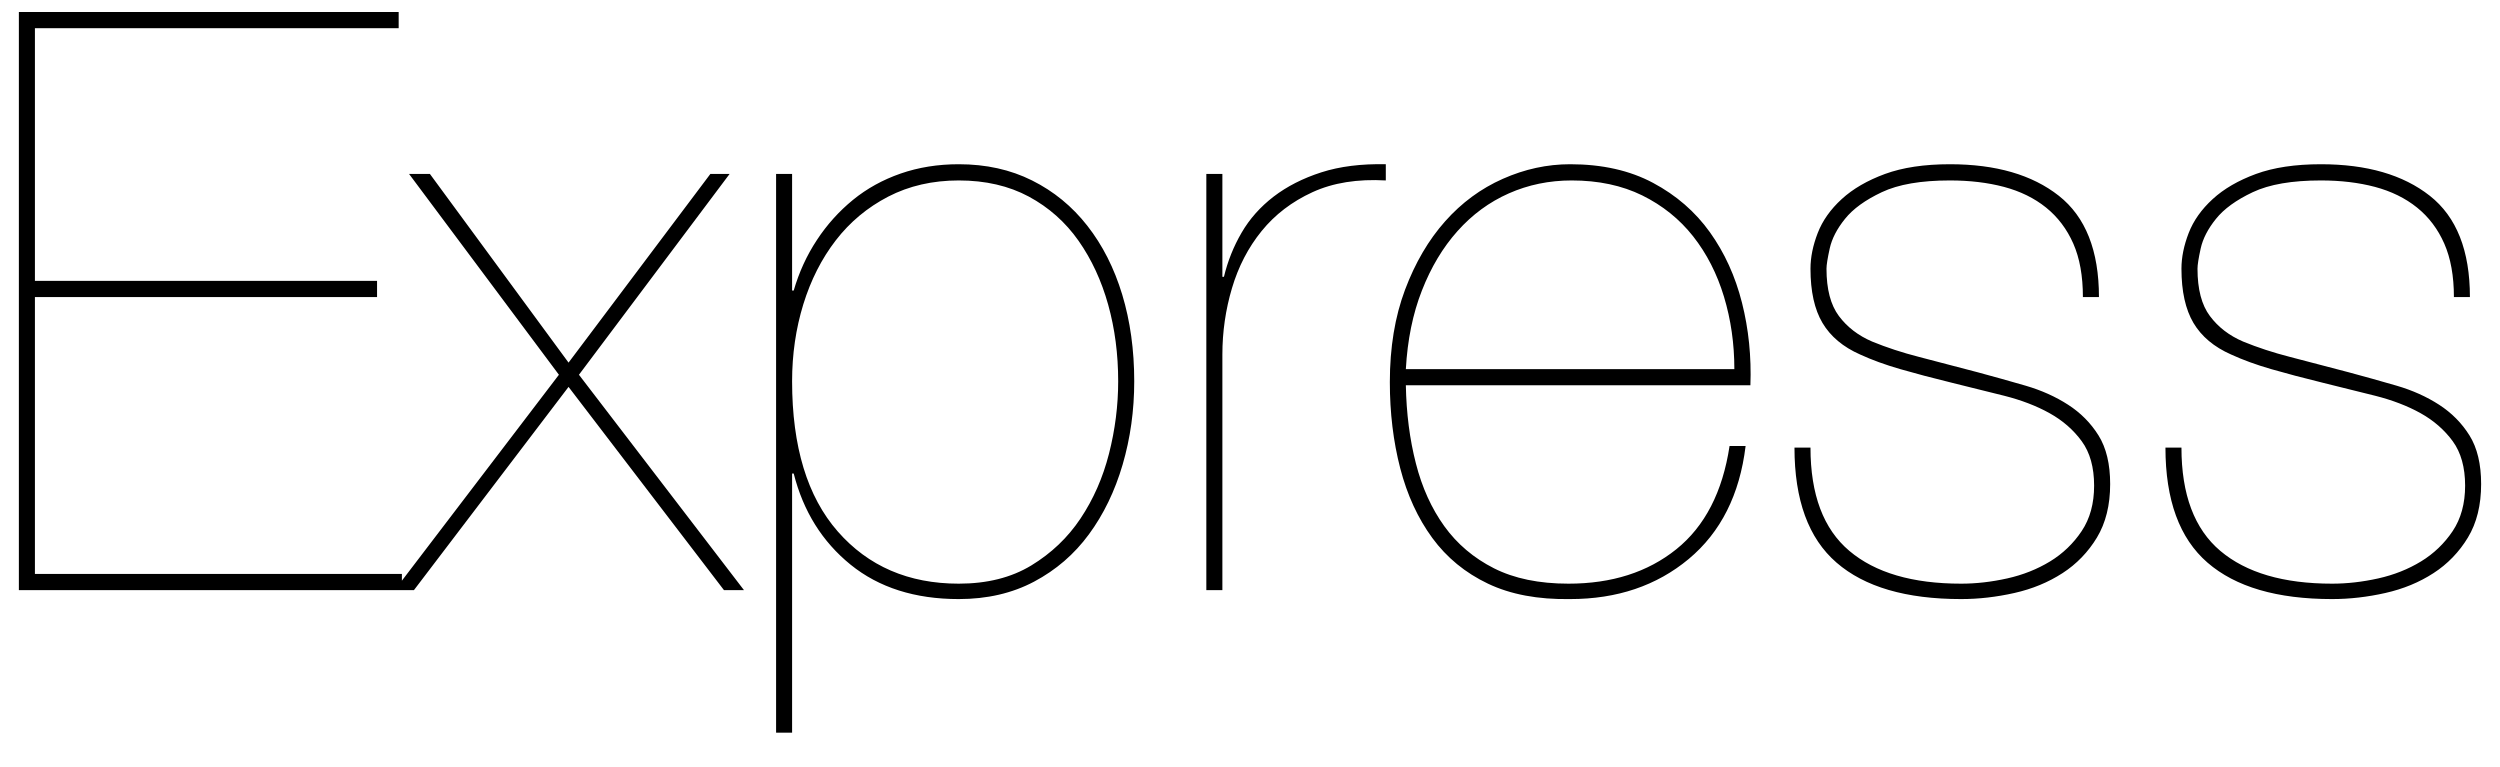
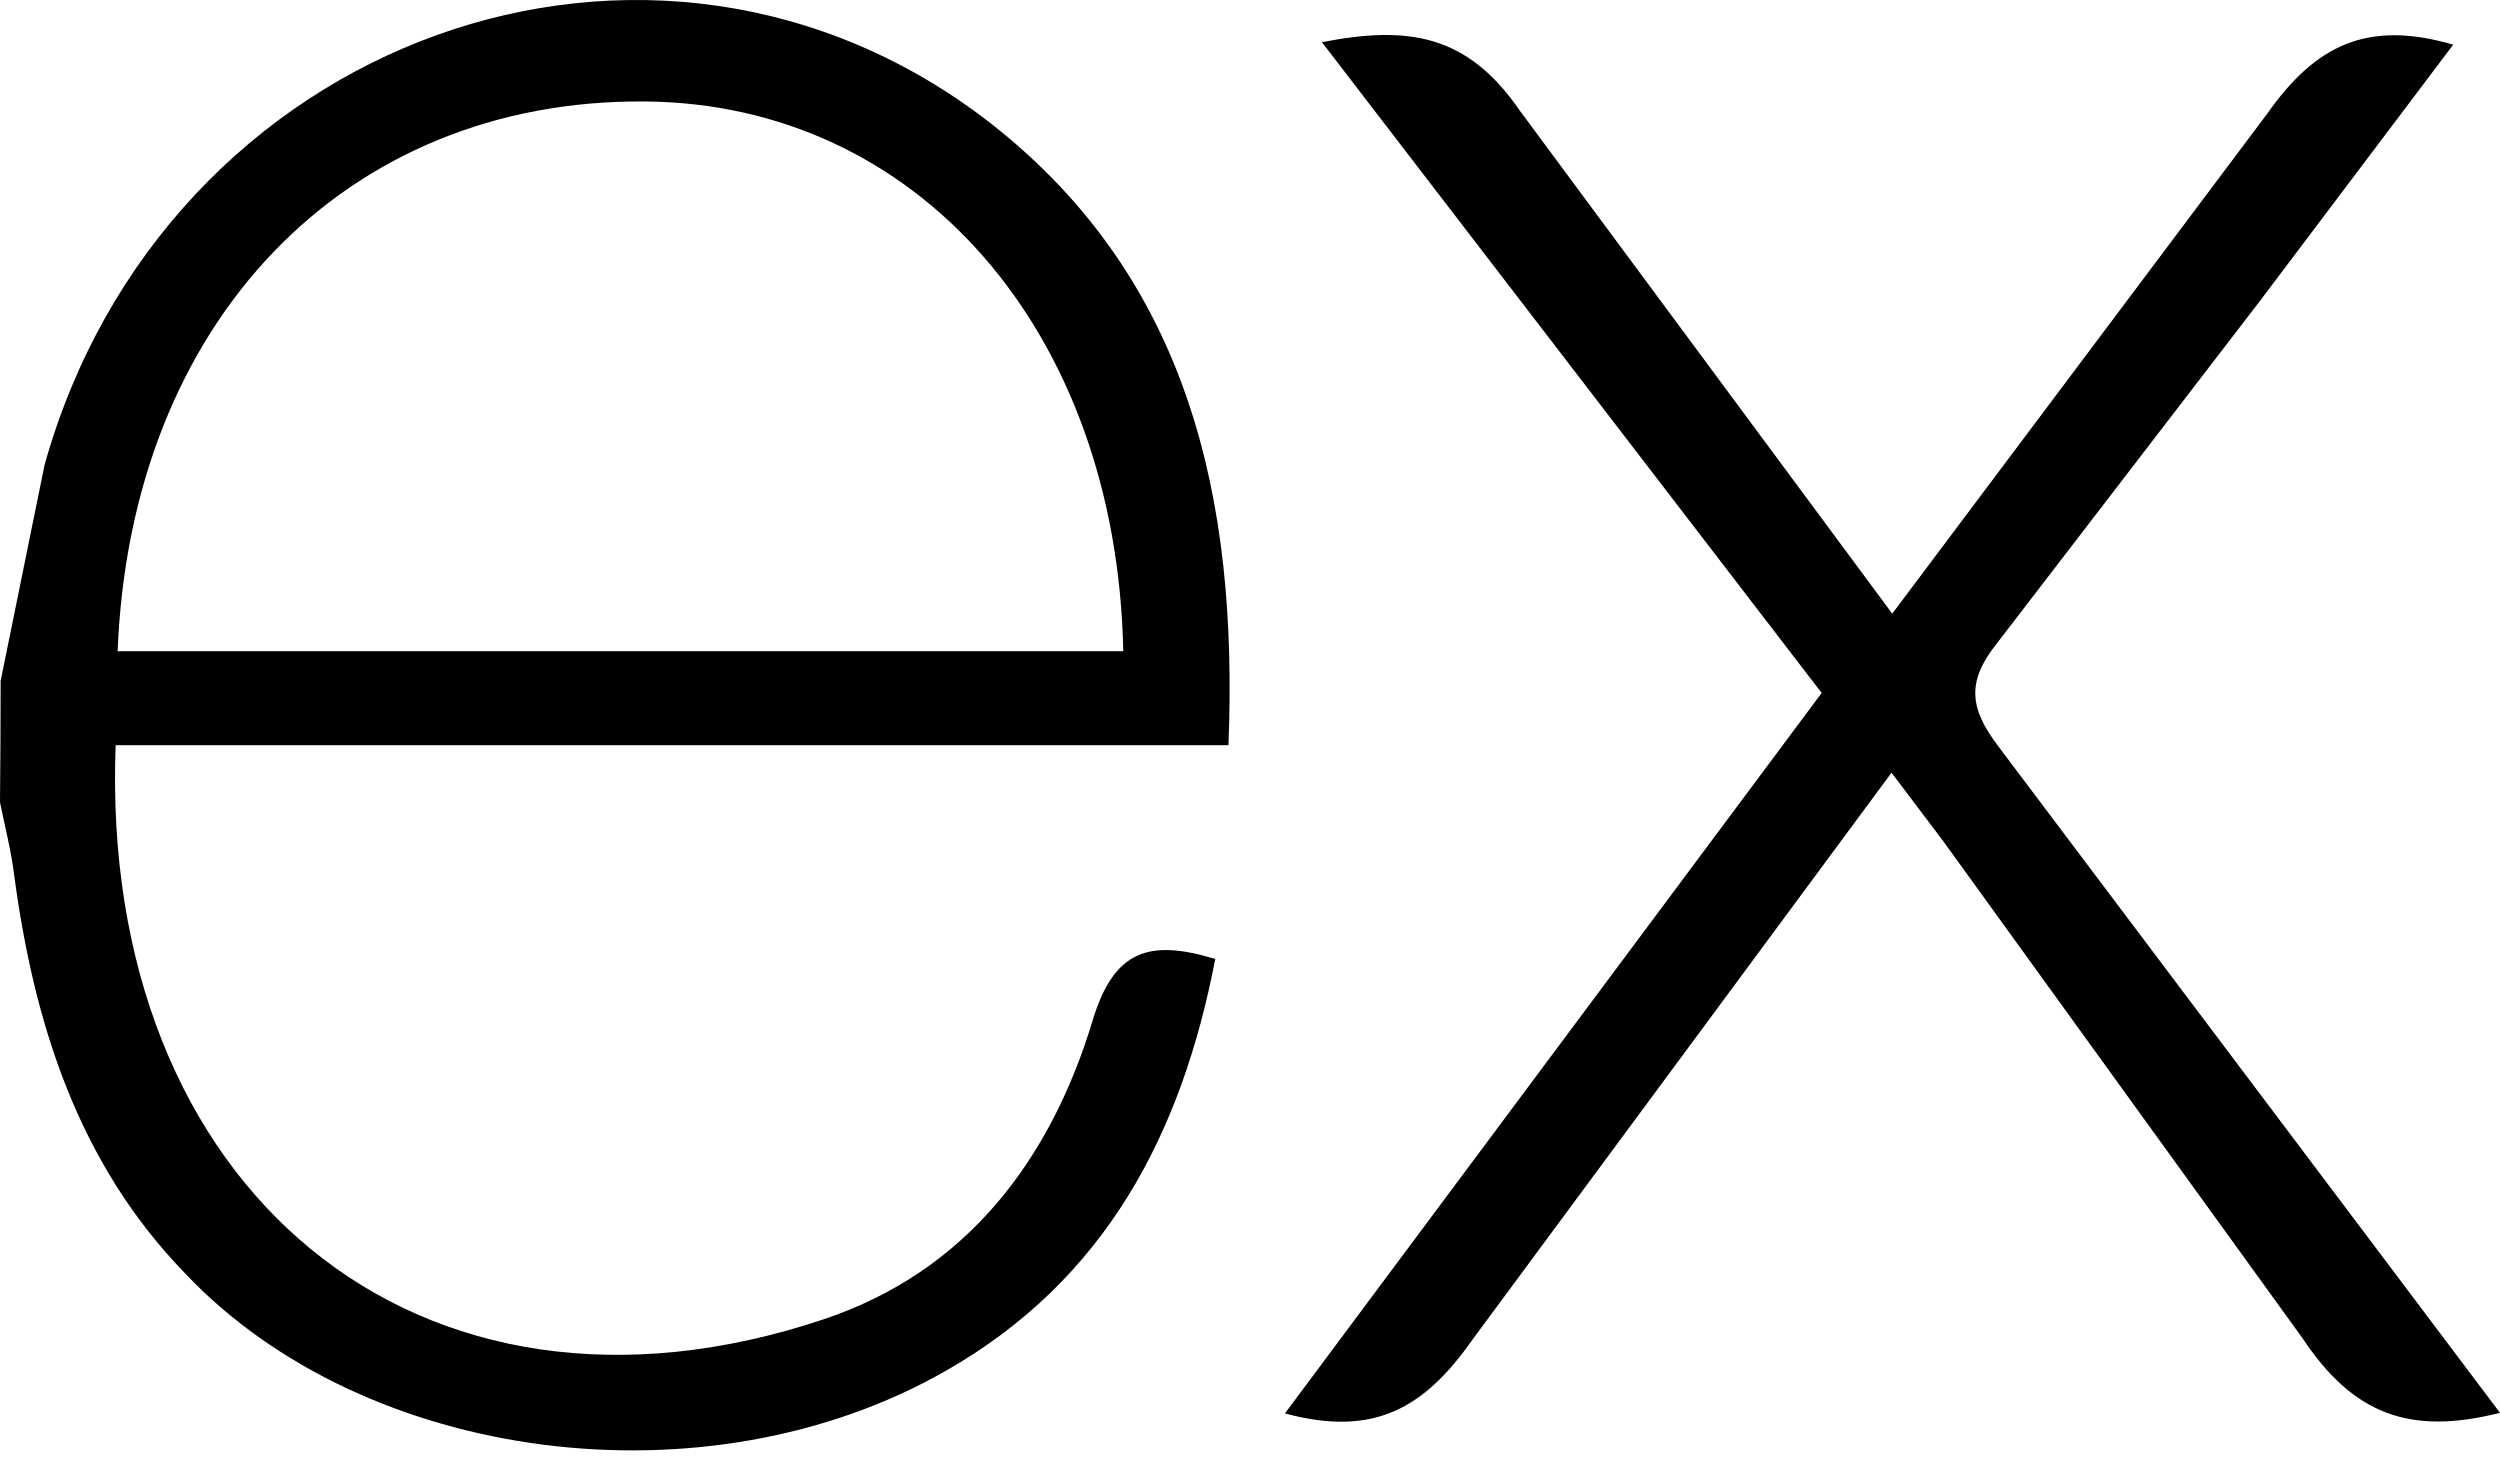
- <svg xmlns="http://www.w3.org/2000/svg" width="62" height="19" viewBox="0 0 62 19" fill="none">
-   <path d="M0.866 14.234V7.367H9.351V6.965H0.866V0.699H9.887V0.298H0.468V14.636H9.967V14.234H0.866ZM17.617 4.314L14.1 8.993L10.662 4.314H10.145L13.861 9.294L9.788 14.636H10.265L14.1 9.595L17.955 14.636H18.451L14.358 9.294L18.094 4.314H17.617L17.617 4.314ZM19.644 18.17V11.744H19.684C19.922 12.681 20.392 13.434 21.095 14.004C21.797 14.572 22.691 14.857 23.777 14.857C24.479 14.857 25.102 14.713 25.645 14.425C26.188 14.137 26.642 13.746 27.006 13.25C27.37 12.755 27.649 12.179 27.841 11.523C28.033 10.867 28.129 10.178 28.129 9.455C28.129 8.679 28.029 7.962 27.831 7.306C27.632 6.65 27.344 6.081 26.966 5.599C26.589 5.117 26.132 4.743 25.595 4.475C25.059 4.207 24.453 4.073 23.777 4.073C23.26 4.073 22.78 4.15 22.336 4.304C21.893 4.458 21.499 4.676 21.154 4.957C20.808 5.24 20.506 5.575 20.26 5.951C20.008 6.332 19.816 6.751 19.684 7.206H19.644V4.314H19.247V18.17H19.644ZM23.777 14.475C22.532 14.475 21.532 14.043 20.776 13.18C20.021 12.317 19.644 11.075 19.644 9.455C19.644 8.785 19.737 8.15 19.922 7.547C20.108 6.945 20.376 6.416 20.727 5.961C21.078 5.506 21.512 5.144 22.028 4.876C22.545 4.609 23.128 4.475 23.777 4.475C24.439 4.475 25.019 4.609 25.516 4.876C26.012 5.144 26.423 5.509 26.748 5.971C27.072 6.433 27.317 6.962 27.483 7.557C27.649 8.153 27.731 8.785 27.731 9.455C27.731 10.057 27.655 10.656 27.503 11.252C27.351 11.848 27.115 12.383 26.797 12.859C26.48 13.334 26.072 13.722 25.575 14.024C25.078 14.325 24.479 14.475 23.777 14.475ZM30.315 14.636V8.792C30.315 8.23 30.394 7.681 30.553 7.146C30.712 6.61 30.957 6.138 31.288 5.73C31.619 5.322 32.04 5 32.55 4.766C33.06 4.532 33.666 4.435 34.368 4.475V4.073C33.759 4.06 33.226 4.127 32.769 4.274C32.312 4.421 31.918 4.622 31.586 4.876C31.255 5.131 30.99 5.429 30.792 5.77C30.593 6.111 30.446 6.48 30.354 6.864H30.315V4.314H29.917V14.636L30.315 14.636ZM34.865 9.555H43.41C43.436 8.846 43.367 8.163 43.201 7.507C43.035 6.851 42.77 6.269 42.406 5.76C42.042 5.251 41.572 4.843 40.995 4.535C40.419 4.227 39.733 4.073 38.939 4.073C38.369 4.073 37.813 4.194 37.27 4.435C36.726 4.676 36.249 5.027 35.839 5.489C35.428 5.951 35.097 6.516 34.845 7.186C34.594 7.855 34.468 8.618 34.468 9.475C34.468 10.238 34.554 10.951 34.726 11.614C34.898 12.276 35.163 12.852 35.521 13.341C35.879 13.829 36.339 14.207 36.902 14.475C37.465 14.743 38.144 14.87 38.939 14.857C40.104 14.857 41.085 14.525 41.88 13.863C42.675 13.2 43.145 12.266 43.291 11.061H42.893C42.721 12.199 42.28 13.053 41.572 13.622C40.863 14.191 39.972 14.475 38.899 14.475C38.17 14.475 37.554 14.348 37.051 14.094C36.548 13.839 36.137 13.491 35.819 13.05C35.501 12.608 35.266 12.089 35.114 11.493C34.961 10.898 34.878 10.251 34.865 9.555ZM43.012 9.154H34.865C34.905 8.431 35.037 7.781 35.263 7.206C35.488 6.63 35.782 6.138 36.147 5.73C36.511 5.322 36.935 5.01 37.419 4.796C37.902 4.582 38.422 4.475 38.978 4.475C39.641 4.475 40.224 4.599 40.727 4.846C41.23 5.094 41.651 5.432 41.989 5.86C42.327 6.289 42.582 6.788 42.754 7.356C42.926 7.925 43.012 8.525 43.012 9.154ZM51.656 7.367H52.054C52.054 6.215 51.722 5.378 51.06 4.856C50.398 4.334 49.497 4.073 48.358 4.073C47.722 4.073 47.185 4.154 46.748 4.314C46.311 4.475 45.953 4.682 45.675 4.937C45.397 5.191 45.198 5.472 45.079 5.78C44.96 6.088 44.9 6.383 44.9 6.664C44.9 7.226 44.999 7.674 45.198 8.009C45.397 8.344 45.708 8.605 46.132 8.792C46.423 8.926 46.755 9.047 47.126 9.154C47.496 9.261 47.927 9.375 48.417 9.495C48.854 9.602 49.285 9.709 49.709 9.816C50.133 9.924 50.507 10.067 50.831 10.248C51.156 10.429 51.421 10.66 51.626 10.941C51.832 11.222 51.934 11.59 51.934 12.045C51.934 12.487 51.832 12.862 51.626 13.17C51.423 13.476 51.155 13.733 50.842 13.923C50.523 14.117 50.169 14.258 49.778 14.345C49.388 14.432 49.007 14.475 48.636 14.475C47.43 14.475 46.506 14.204 45.864 13.662C45.221 13.12 44.9 12.266 44.9 11.101H44.503C44.503 12.4 44.85 13.351 45.546 13.953C46.241 14.556 47.271 14.857 48.636 14.857C49.073 14.857 49.513 14.806 49.957 14.706C50.401 14.606 50.798 14.442 51.15 14.214C51.498 13.99 51.79 13.687 52.004 13.331C52.222 12.969 52.332 12.527 52.332 12.005C52.332 11.51 52.236 11.108 52.044 10.8C51.852 10.492 51.6 10.238 51.288 10.037C50.977 9.836 50.626 9.679 50.235 9.565C49.842 9.451 49.448 9.34 49.053 9.234C48.567 9.105 48.08 8.978 47.593 8.852C47.175 8.745 46.788 8.618 46.43 8.471C46.086 8.324 45.811 8.113 45.605 7.838C45.4 7.564 45.297 7.172 45.297 6.664C45.297 6.57 45.324 6.403 45.377 6.162C45.43 5.921 45.556 5.676 45.755 5.429C45.953 5.181 46.258 4.96 46.669 4.766C47.079 4.572 47.642 4.475 48.358 4.475C48.848 4.475 49.295 4.528 49.699 4.635C50.103 4.743 50.451 4.913 50.742 5.147C51.033 5.382 51.259 5.68 51.418 6.041C51.577 6.403 51.656 6.844 51.656 7.367ZM60.856 7.367H61.254C61.254 6.215 60.923 5.378 60.26 4.856C59.598 4.334 58.697 4.073 57.558 4.073C56.922 4.073 56.385 4.154 55.948 4.314C55.511 4.475 55.153 4.682 54.875 4.937C54.597 5.191 54.398 5.472 54.279 5.78C54.16 6.088 54.1 6.383 54.1 6.664C54.1 7.226 54.2 7.674 54.398 8.009C54.597 8.344 54.908 8.605 55.332 8.792C55.624 8.926 55.955 9.047 56.326 9.154C56.697 9.261 57.127 9.375 57.617 9.495C58.055 9.602 58.485 9.709 58.909 9.816C59.333 9.924 59.707 10.067 60.032 10.248C60.356 10.429 60.621 10.66 60.827 10.941C61.032 11.222 61.135 11.59 61.135 12.045C61.135 12.487 61.032 12.862 60.827 13.17C60.623 13.476 60.355 13.733 60.042 13.923C59.724 14.117 59.37 14.258 58.979 14.345C58.588 14.432 58.207 14.475 57.836 14.475C56.63 14.475 55.707 14.204 55.064 13.662C54.422 13.12 54.1 12.266 54.1 11.101H53.703C53.703 12.4 54.051 13.351 54.746 13.953C55.442 14.556 56.471 14.857 57.836 14.857C58.273 14.857 58.714 14.806 59.157 14.706C59.601 14.606 59.999 14.442 60.35 14.214C60.698 13.99 60.99 13.687 61.204 13.331C61.423 12.969 61.532 12.527 61.532 12.005C61.532 11.51 61.436 11.108 61.244 10.8C61.052 10.492 60.8 10.238 60.489 10.037C60.178 9.836 59.827 9.679 59.436 9.565C59.043 9.451 58.649 9.34 58.253 9.234C57.767 9.105 57.28 8.978 56.793 8.852C56.376 8.745 55.988 8.618 55.63 8.471C55.286 8.324 55.011 8.113 54.806 7.838C54.6 7.564 54.498 7.172 54.498 6.664C54.498 6.57 54.524 6.403 54.577 6.162C54.63 5.921 54.756 5.676 54.955 5.429C55.153 5.181 55.458 4.96 55.869 4.766C56.279 4.572 56.843 4.475 57.558 4.475C58.048 4.475 58.495 4.528 58.899 4.635C59.303 4.743 59.651 4.913 59.942 5.147C60.234 5.382 60.459 5.68 60.618 6.041C60.777 6.403 60.857 6.844 60.857 7.367H60.856Z" fill="#000000" />
+ <svg xmlns="http://www.w3.org/2000/svg" width="39" height="23" viewBox="0 0 39 23" fill="none">
+   <path d="M39 22.04C37.581 22.4 36.704 22.055 35.917 20.873L30.318 13.127L29.508 12.054L22.97 20.899C22.223 21.963 21.439 22.426 20.045 22.049L28.418 10.81L20.622 0.658C21.963 0.397 22.889 0.53 23.712 1.73L29.519 9.573L35.369 1.773C36.119 0.709 36.925 0.304 38.27 0.697L35.248 4.704L31.152 10.036C30.665 10.645 30.732 11.062 31.18 11.651L39 22.04ZM0.01 10.622L0.695 7.254C2.559 0.587 10.201 -2.183 15.471 1.936C18.551 4.359 19.316 7.786 19.164 11.625H1.804C1.543 18.536 6.517 22.706 12.858 20.578C15.082 19.831 16.392 18.09 17.048 15.91C17.381 14.818 17.931 14.648 18.958 14.96C18.434 17.685 17.251 19.962 14.753 21.386C11.02 23.519 5.692 22.829 2.888 19.865C1.219 18.146 0.529 15.966 0.219 13.636C0.171 13.251 0.073 12.884 0 12.515C0.006 11.884 0.01 11.254 0.01 10.623V10.622ZM1.835 10.159H17.523C17.421 5.162 14.309 1.613 10.057 1.583C5.389 1.546 2.038 5.011 1.835 10.159Z" fill="black" />
</svg>
